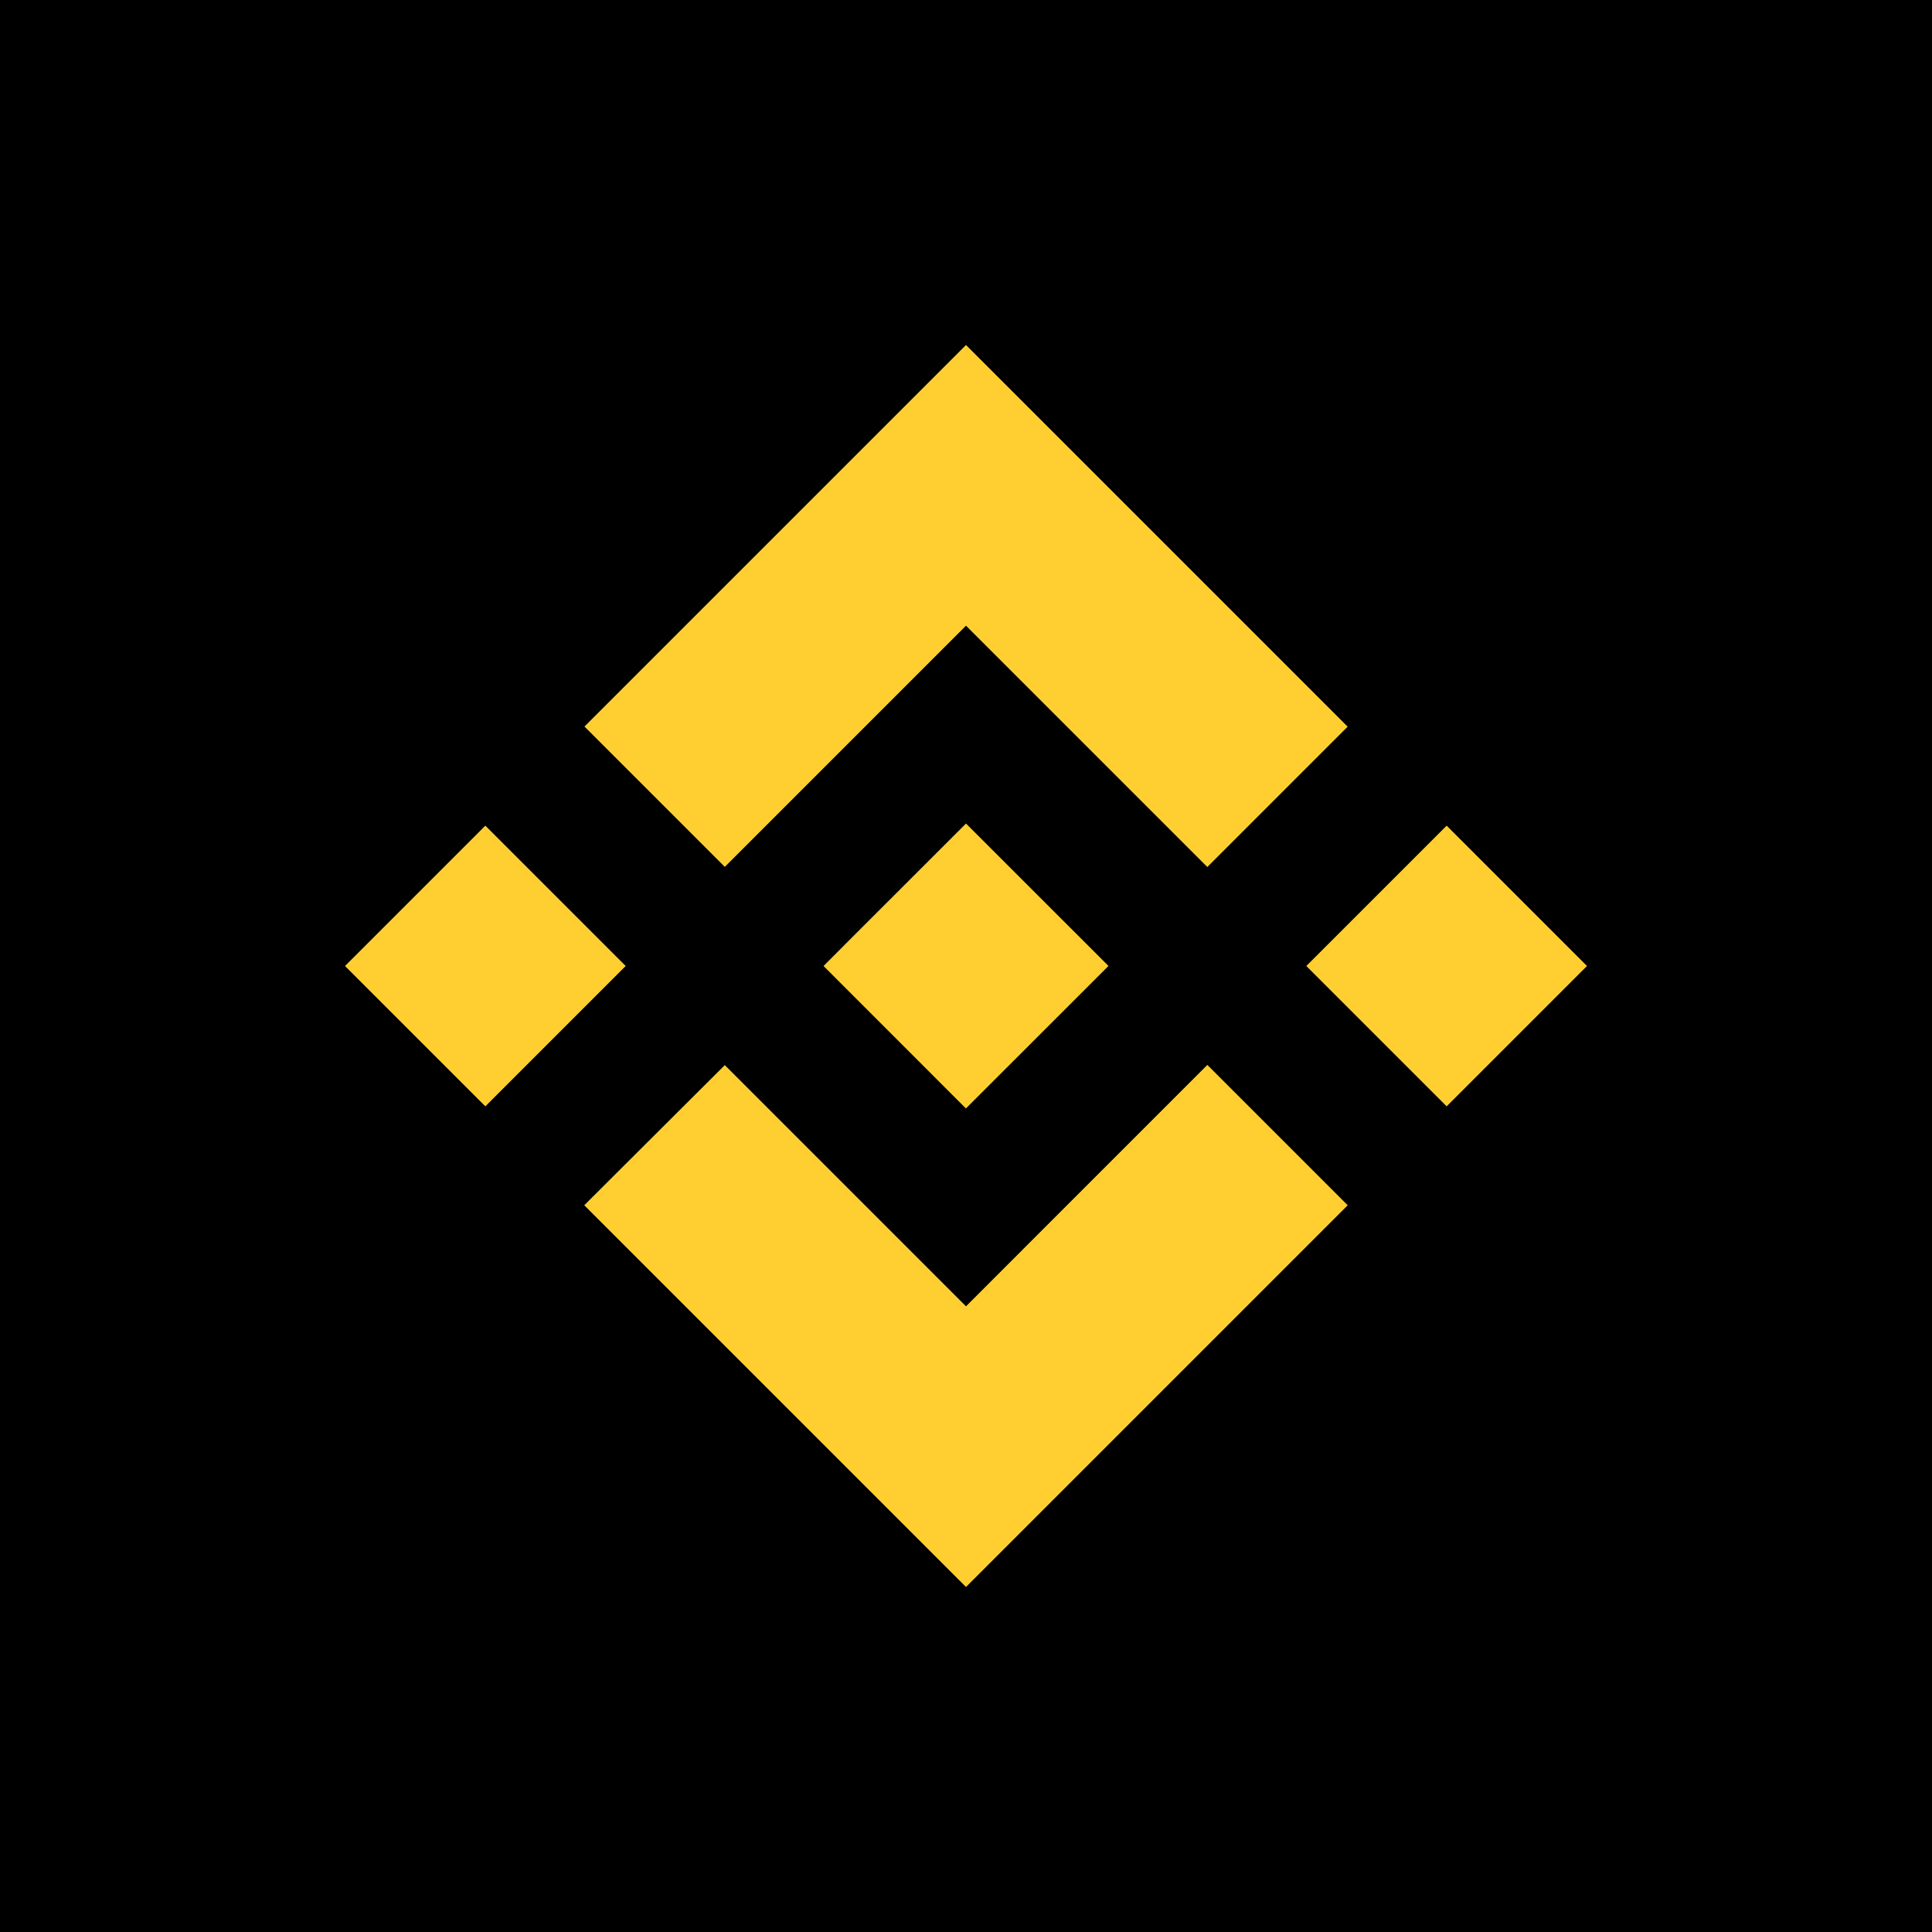
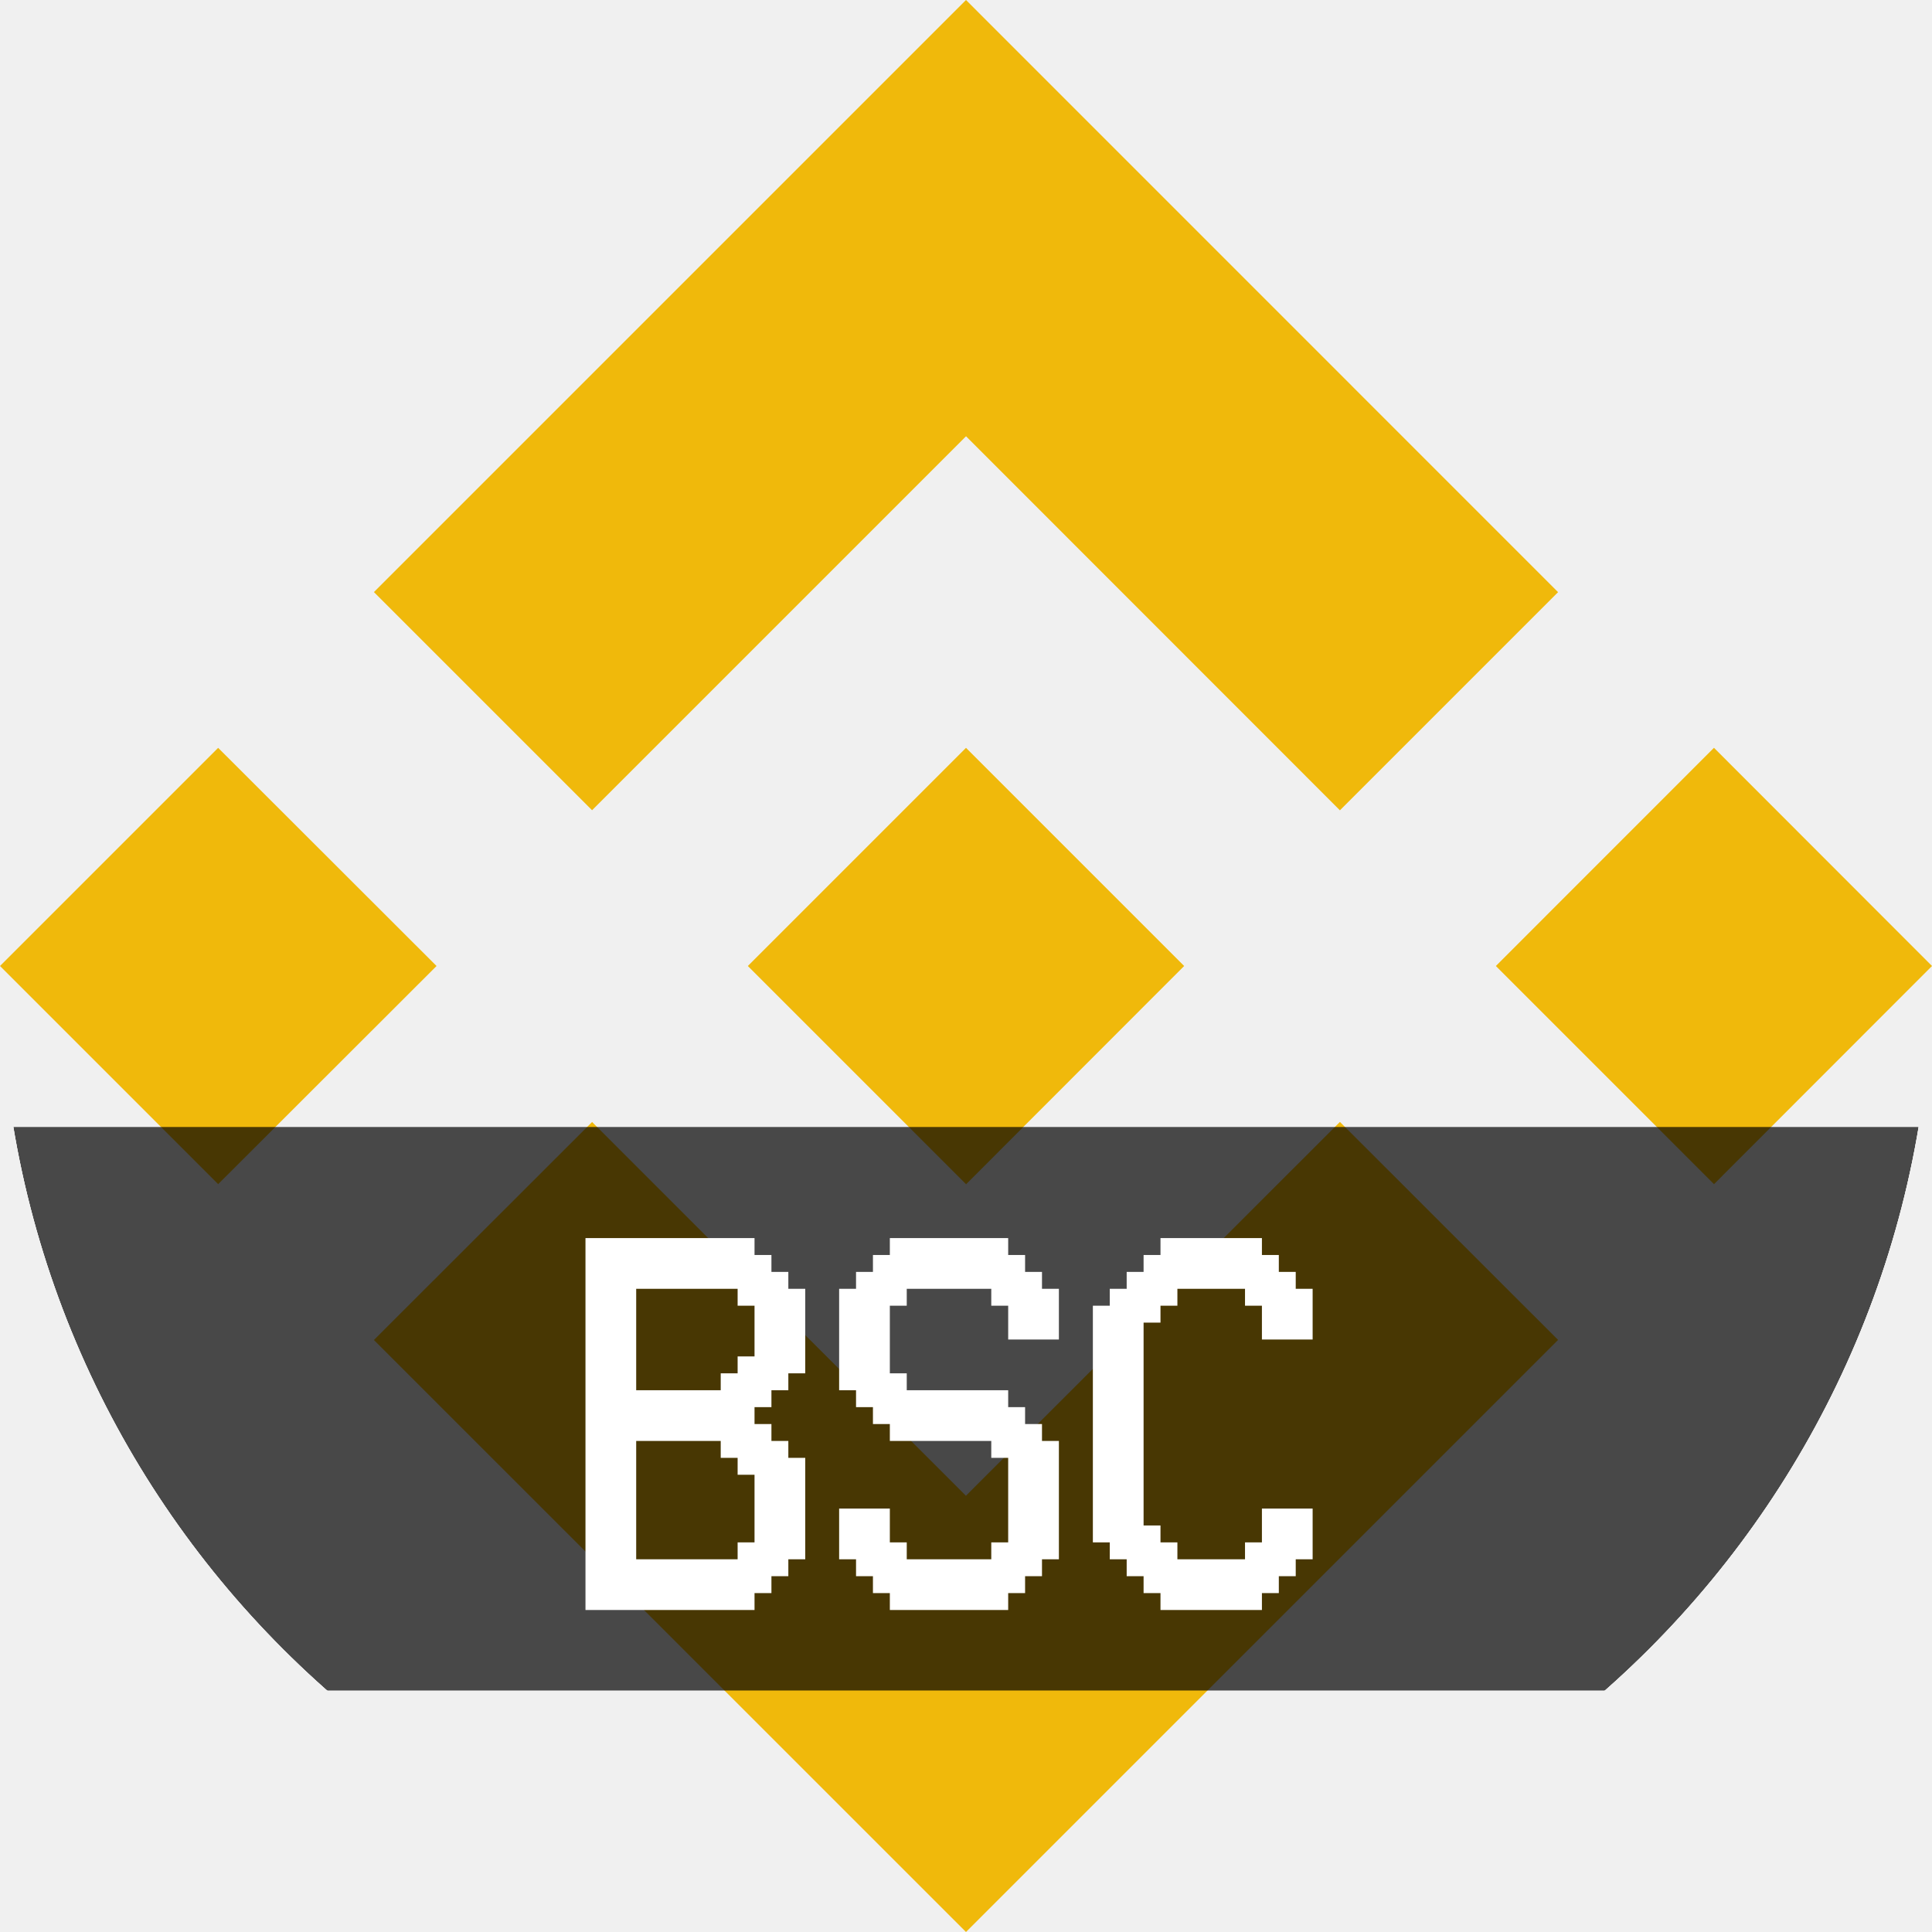
- <svg xmlns="http://www.w3.org/2000/svg" width="56" height="56" viewBox="0 0 56 56" fill="none">
-   <rect width="56" height="56" fill="black" />
-   <path d="M28 18.136L21.009 25.127L16.941 21.059L28 10L39.063 21.063L34.995 25.131L28 18.136Z" fill="#FFCF32" />
-   <path d="M14.068 32.068L10 28L14.068 23.932L18.136 28L14.068 32.068Z" fill="#FFCF32" />
-   <path d="M16.935 34.935L21.009 30.873L28 37.864L34.995 30.867L39.063 34.935V34.937L28 46L16.941 34.941L16.935 34.935Z" fill="#FFCF32" />
-   <path d="M41.932 32.068L37.864 28L41.932 23.932L46 28L41.932 32.068Z" fill="#FFCF32" />
-   <path d="M32.127 27.996H32.126V27.998L32.129 28L32.127 28.002L27.998 32.129L23.876 28.005L23.869 28L23.876 27.995L24.598 27.271L24.949 26.92L28 23.871L32.127 27.996Z" fill="#FFCF32" />
+ <svg xmlns="http://www.w3.org/2000/svg" width="24" height="24" fill="none">
+   <g clip-path="url(#a)">
+     <mask id="b" width="24" height="24" x="0" y="0" maskUnits="userSpaceOnUse" style="mask-type:alpha">
+       <path fill="#4EAF94" d="M12 0C5.373 0 0 5.372 0 12c0 6.627 5.373 12 12 12s12-5.373 12-12c0-6.628-5.373-12-12-12Z" />
+     </mask>
+     <g mask="url(#b)">
+       <path fill="#F0B90B" d="M5.423 12 2.71 14.71 0 12l2.71-2.71L5.423 12ZM12 5.419l4.645 4.647 2.71-2.71L12 0 4.645 7.355l2.71 2.71L12 5.42Zm9.292 3.87L18.582 12l2.71 2.71L24 12l-2.708-2.71ZM12 18.582l-4.645-4.644-2.71 2.708L12 24l7.355-7.355-2.71-2.708L12 18.58Zm0-3.87L14.71 12 12 9.29 9.29 12 12 14.71Z" />
+       <path fill="#000" d="M-3 14h29v7H-3z" opacity=".7" />
+       <path fill="#fff" d="M10.003 19.37h-.21v.21h-.21v.21h-.21V20h-2.1v-4.62h2.1v.21h.21v.21h.21v.21h.21v1.05h-.21v.21h-.21v.21h-.21v.21h.21v.21h.21v.21h.21v1.26Zm-.63-2.52v-.63h-.21v-.21h-1.26v1.26h1.05v-.21h.21v-.21h.21Zm0 2.31v-.84h-.21v-.21h-.21v-.21h-1.05v1.47h1.26v-.21h.21ZM13.154 19.37h-.21v.21h-.21v.21h-.21V20h-1.47v-.21h-.21v-.21h-.21v-.21h-.21v-.63h.63v.42h.21v.21h1.05v-.21h.21v-1.05h-.21v-.21h-1.26v-.21h-.21v-.21h-.21v-.21h-.21v-1.26h.21v-.21h.21v-.21h.21v-.21h1.47v.21h.21v.21h.21v.21h.21v.63h-.63v-.42h-.21v-.21h-1.05v.21h-.21v.84h.21v.21h1.26v.21h.21v.21h.21v.21h.21v1.47ZM16.306 19.37h-.21v.21h-.21v.21h-.21V20h-1.26v-.21h-.21v-.21h-.21v-.21h-.21v-.21h-.21v-2.94h.21v-.21h.21v-.21h.21v-.21h.21v-.21h1.26v.21h.21v.21h.21v.21h.21v.63h-.63v-.42h-.21v-.21h-.84v.21h-.21v.21h-.21v2.52h.21v.21h.21v.21h.84v-.21h.21v-.42h.63v.63Z" />
+     </g>
+   </g>
+   <defs>
+     <clipPath id="a">
+       <rect width="24" height="24" fill="#fff" rx="12" />
+     </clipPath>
+   </defs>
</svg>
